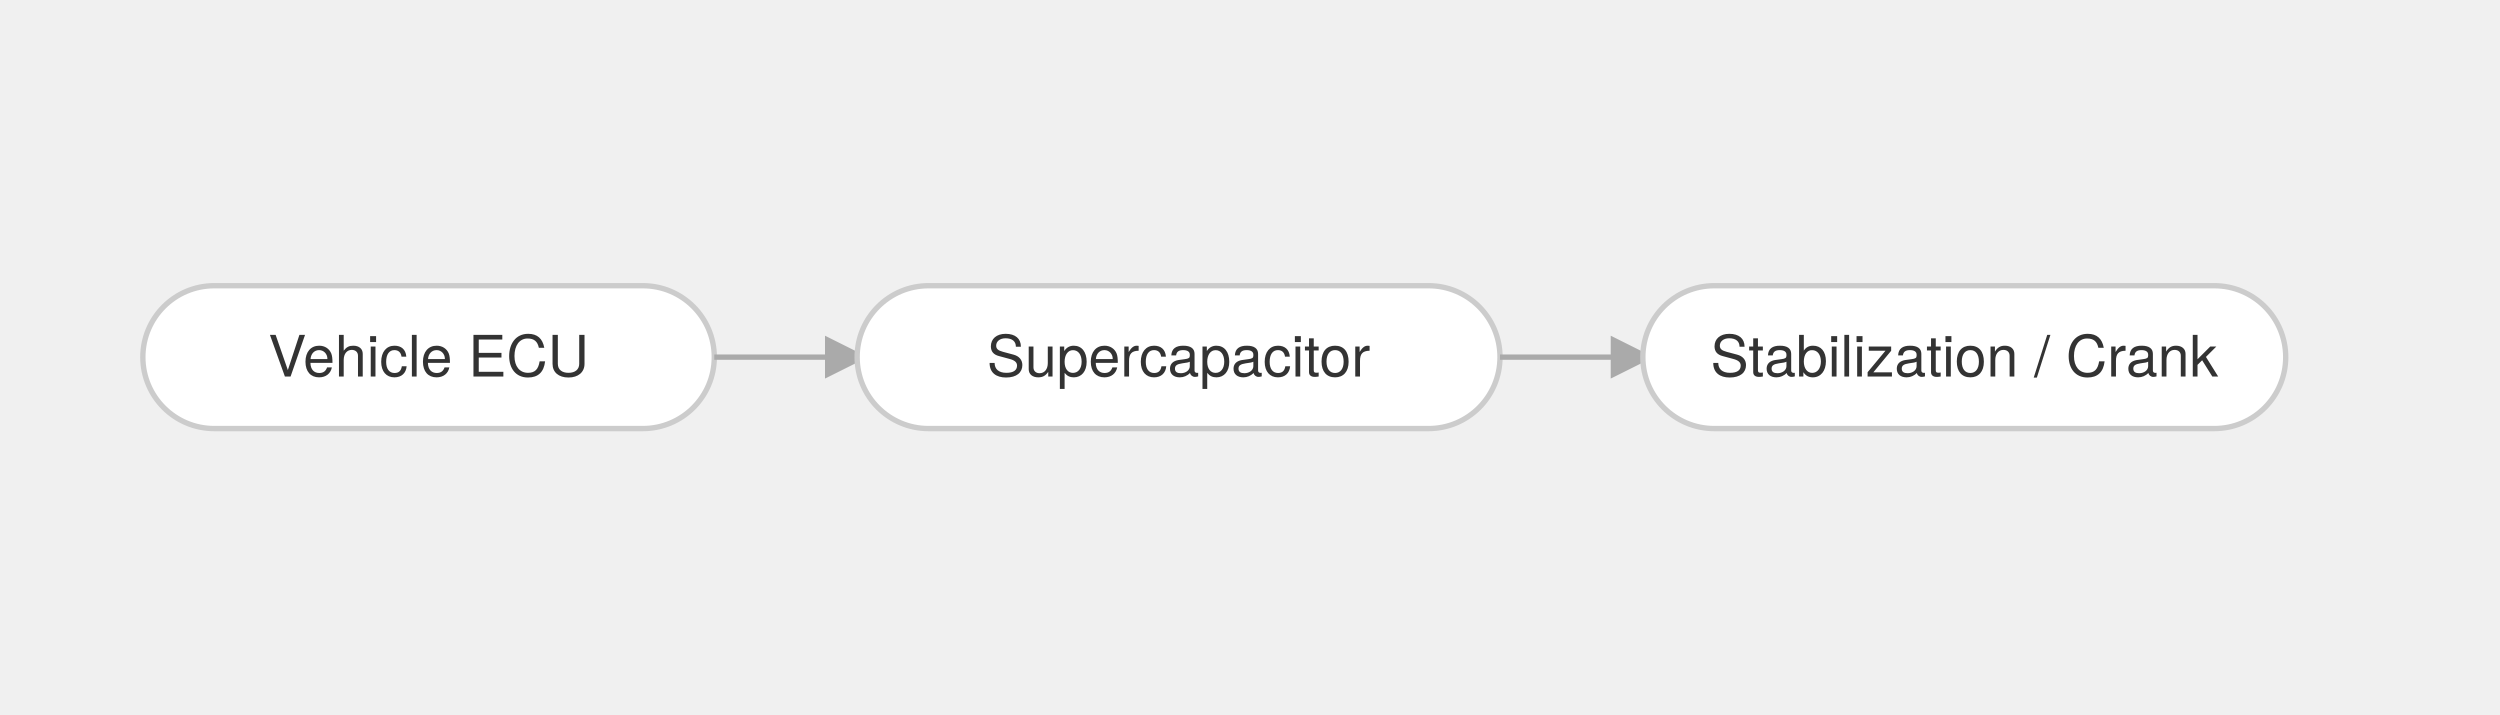
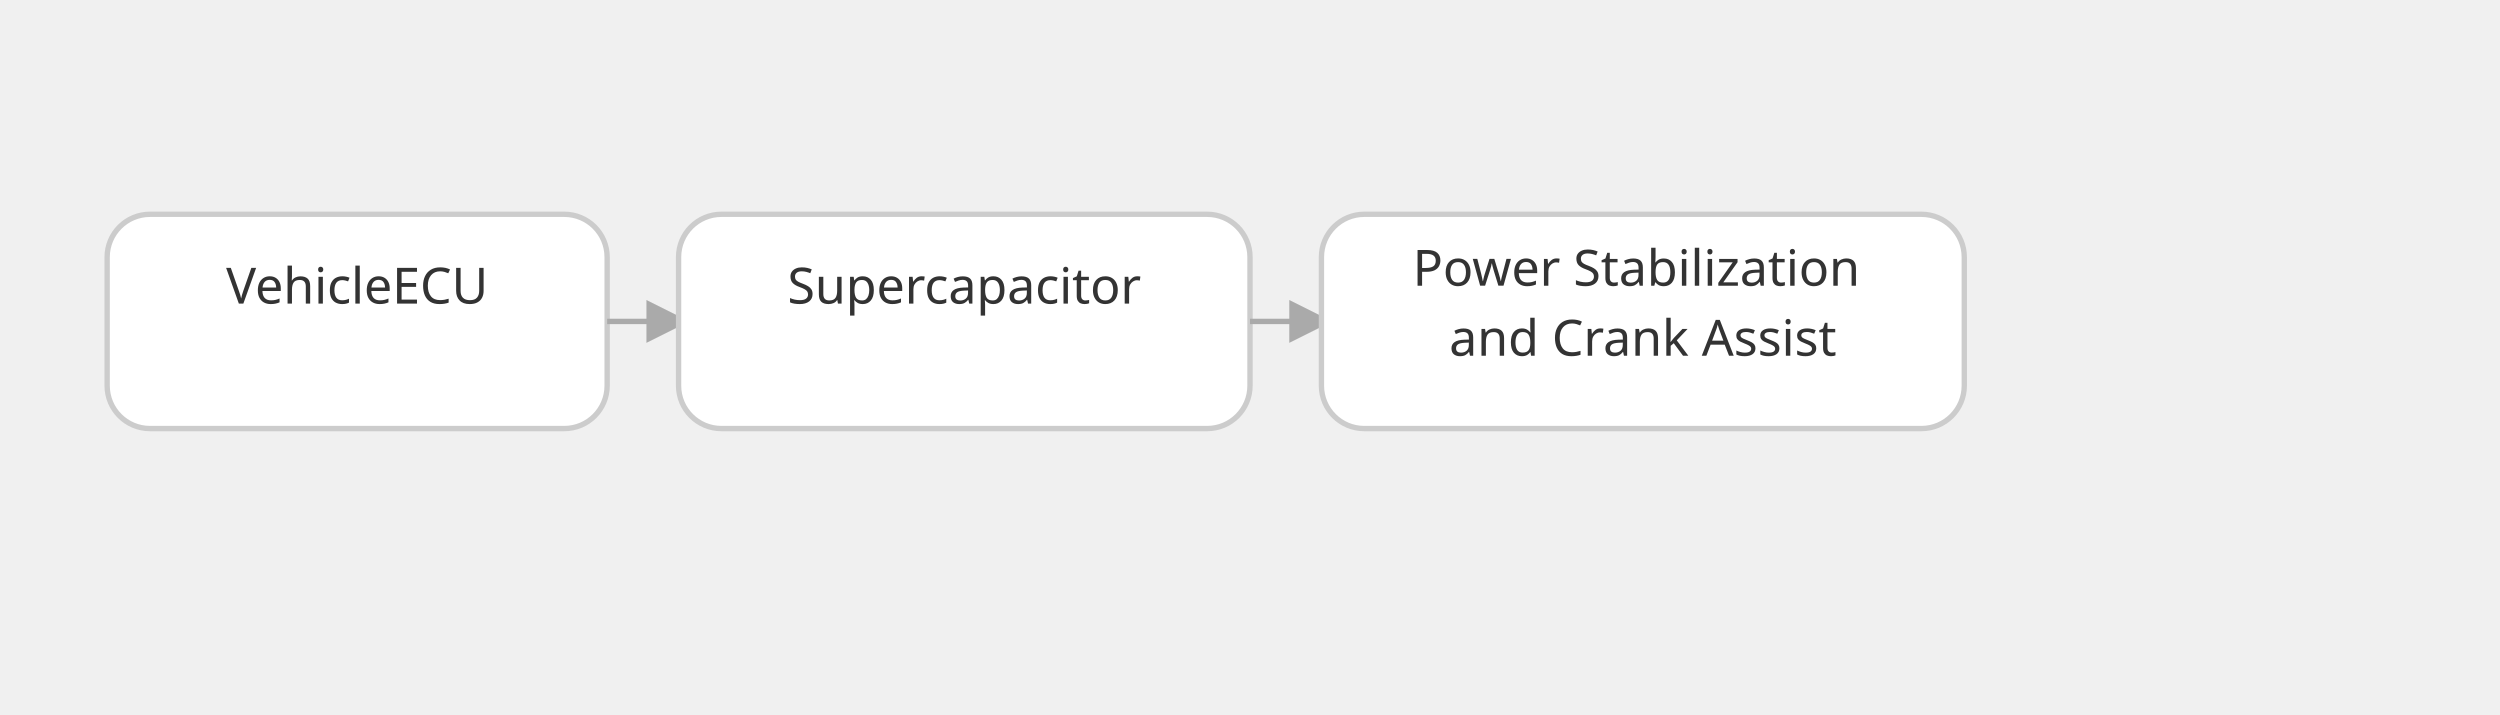
<svg xmlns="http://www.w3.org/2000/svg" viewBox="0 0 700 200">
  <style>
    .box {
      fill: #ffffff;
      stroke: #ccc;
      stroke-width: 1.5;
-       rx: 20;
-       ry: 20;
+       rx: 12;
+       ry: 12;
    }
    .label {
-       font-family: 'Noto Sans JP', 'Helvetica Neue', sans-serif;
-       font-size: 16px;
+       font-family: 'Poppins', sans-serif;
+       font-size: 14px;
      fill: #333;
      text-anchor: middle;
-       dominant-baseline: middle;
    }
    .arrow {
      fill: none;
      stroke: #aaa;
      stroke-width: 1.5;
      marker-end: url(#arrowhead);
    }
  </style>
  <defs>
    <marker id="arrowhead" markerWidth="8" markerHeight="8" refX="6" refY="4" orient="auto">
      <path d="M0,0 L8,4 L0,8" fill="#aaa" />
    </marker>
  </defs>
-   <rect class="box" x="40" y="80" width="160" height="40" />
-   <text class="label" x="120" y="100">Vehicle ECU</text>
-   <path class="arrow" d="M200,100 C220,100 220,100 240,100" />
-   <rect class="box" x="240" y="80" width="180" height="40" />
-   <text class="label" x="330" y="100">Supercapacitor</text>
-   <path class="arrow" d="M420,100 C440,100 440,100 460,100" />
-   <rect class="box" x="460" y="80" width="180" height="40" />
-   <text class="label" x="550" y="100">Stabilization / Crank</text>
+   <rect class="box" x="30" y="60" width="140" height="60" />
+   <text class="label" x="100" y="85">Vehicle<br />ECU</text>
+   <path class="arrow" d="M170,90 C180,90 180,90 190,90" />
+   <rect class="box" x="190" y="60" width="160" height="60" />
+   <text class="label" x="270" y="85">Supercapacitor</text>
+   <path class="arrow" d="M350,90 C360,90 360,90 370,90" />
+   <rect class="box" x="370" y="60" width="180" height="60" />
+   <text class="label" x="460" y="80">
+     <tspan x="460" dy="0">Power Stabilization</tspan>
+     <tspan x="460" dy="1.4em">and Crank Assist</tspan>
+   </text>
</svg>
